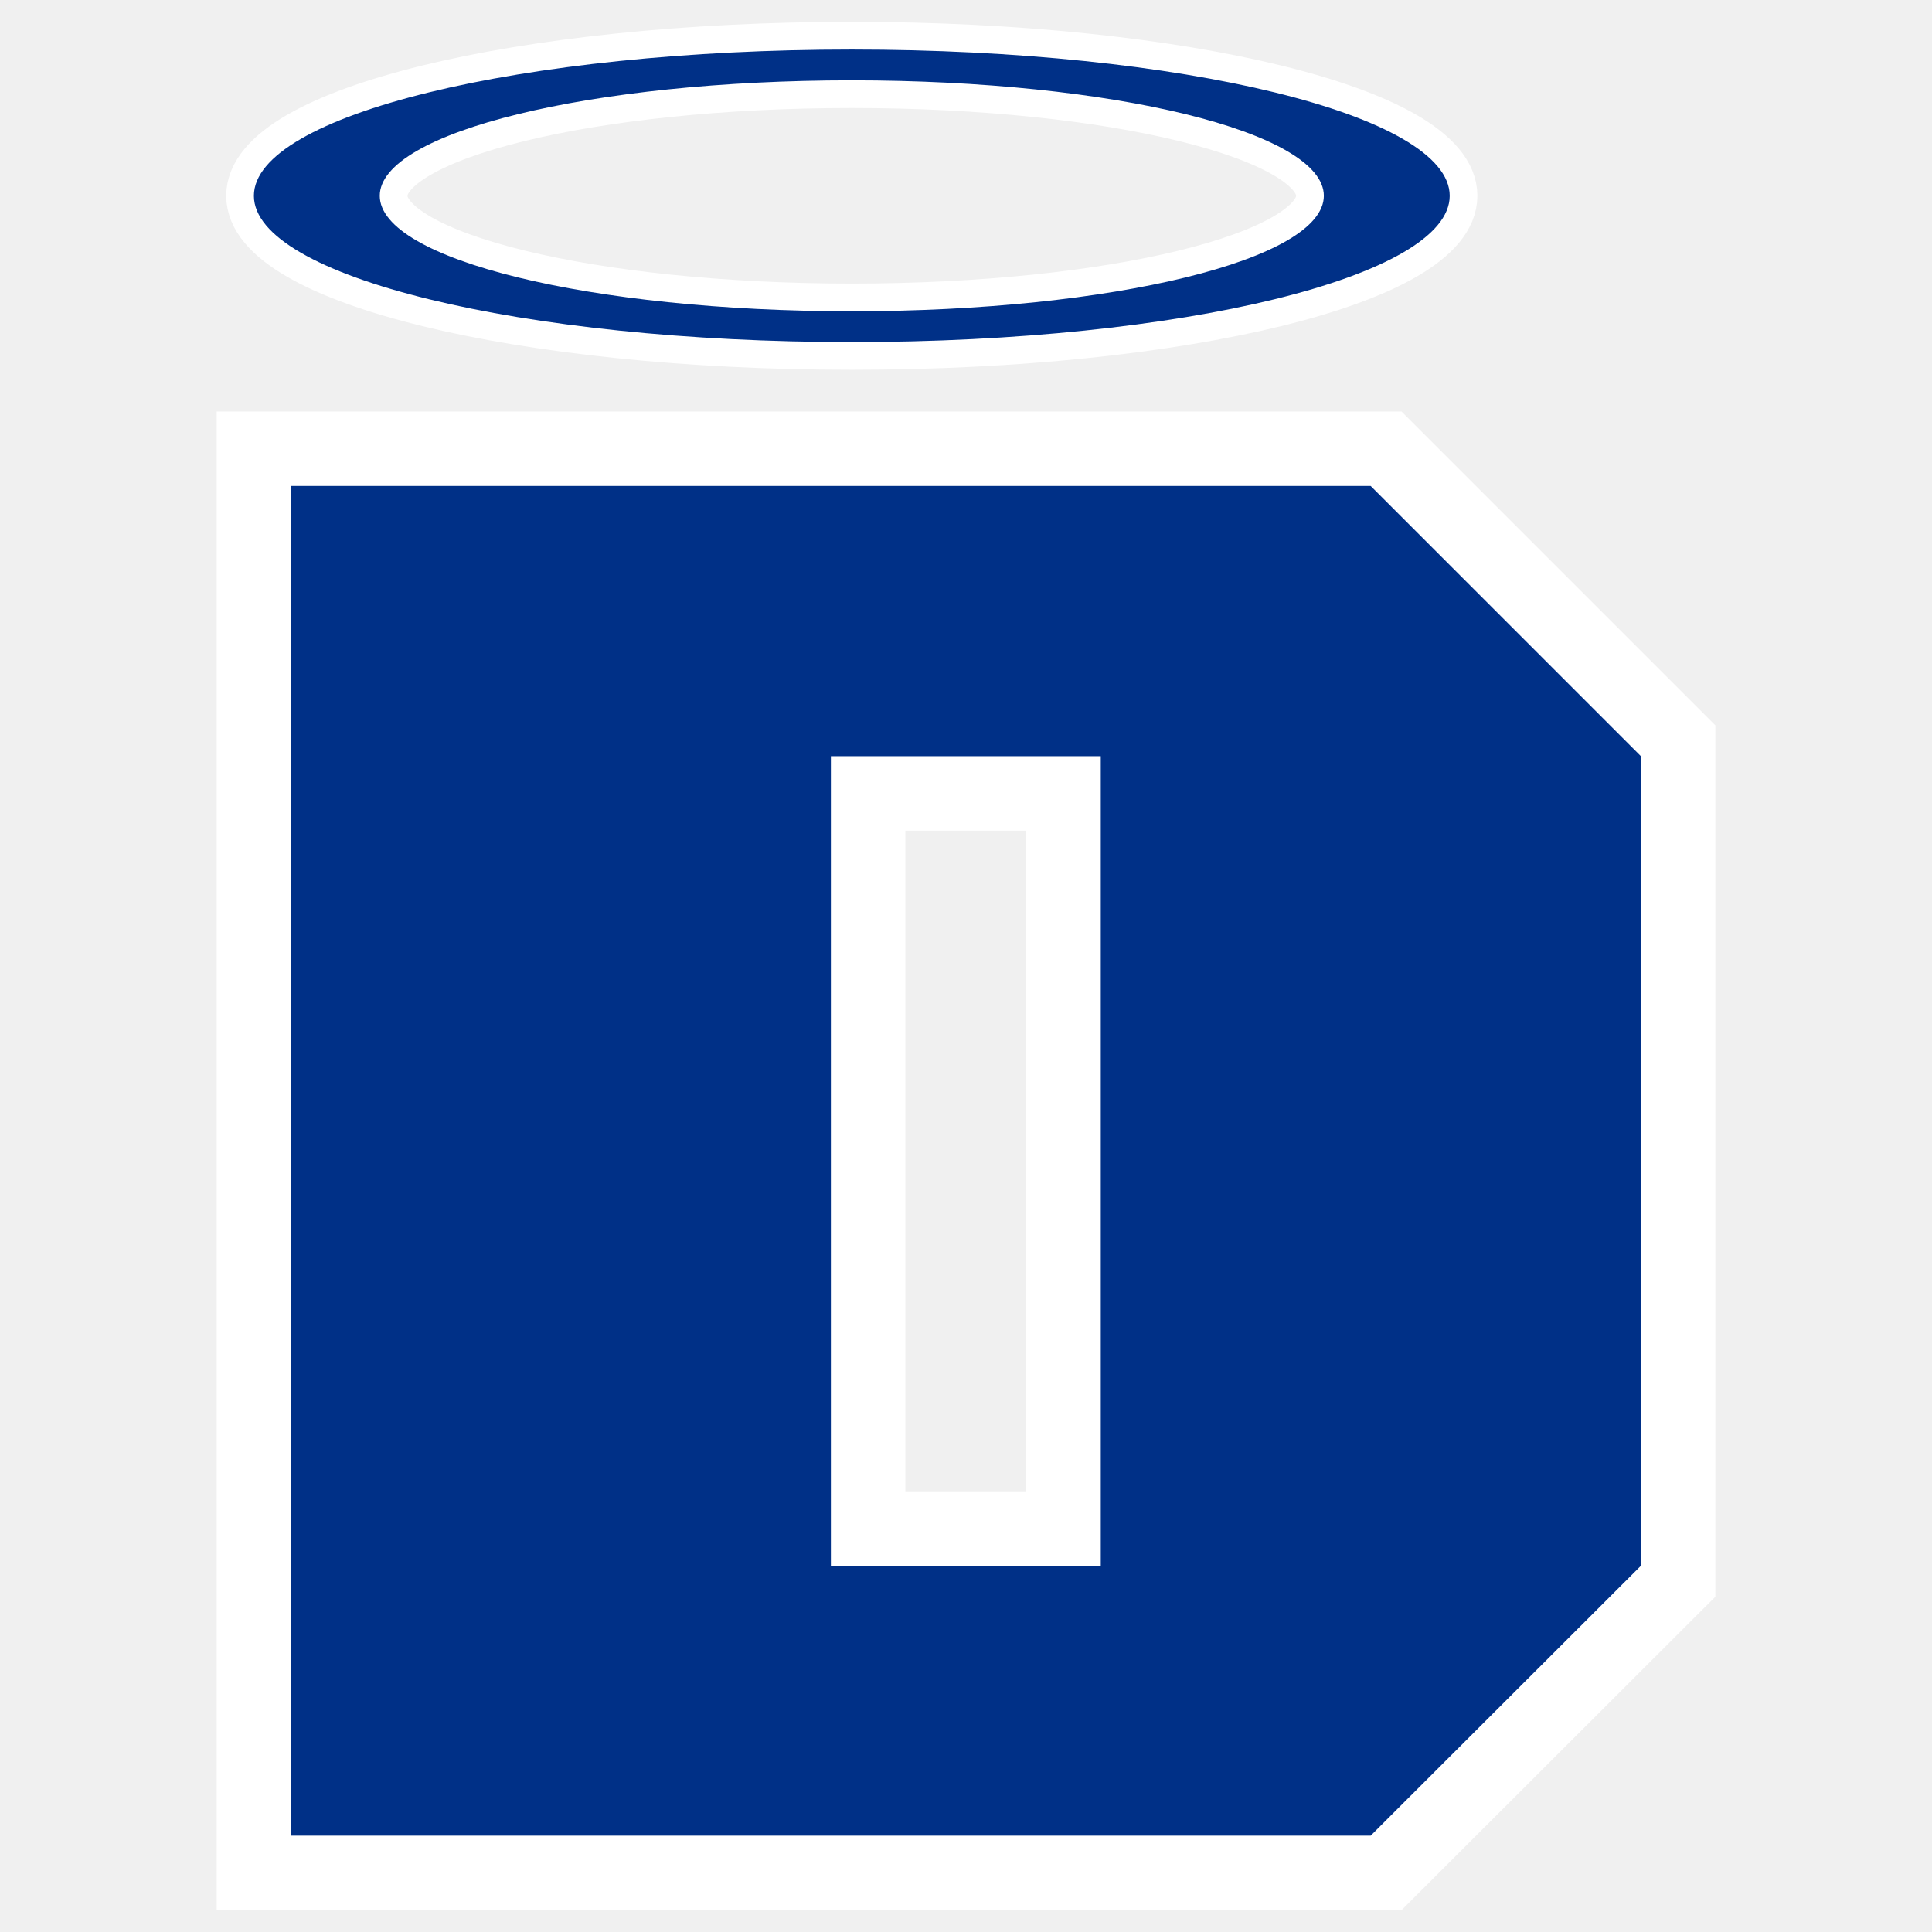
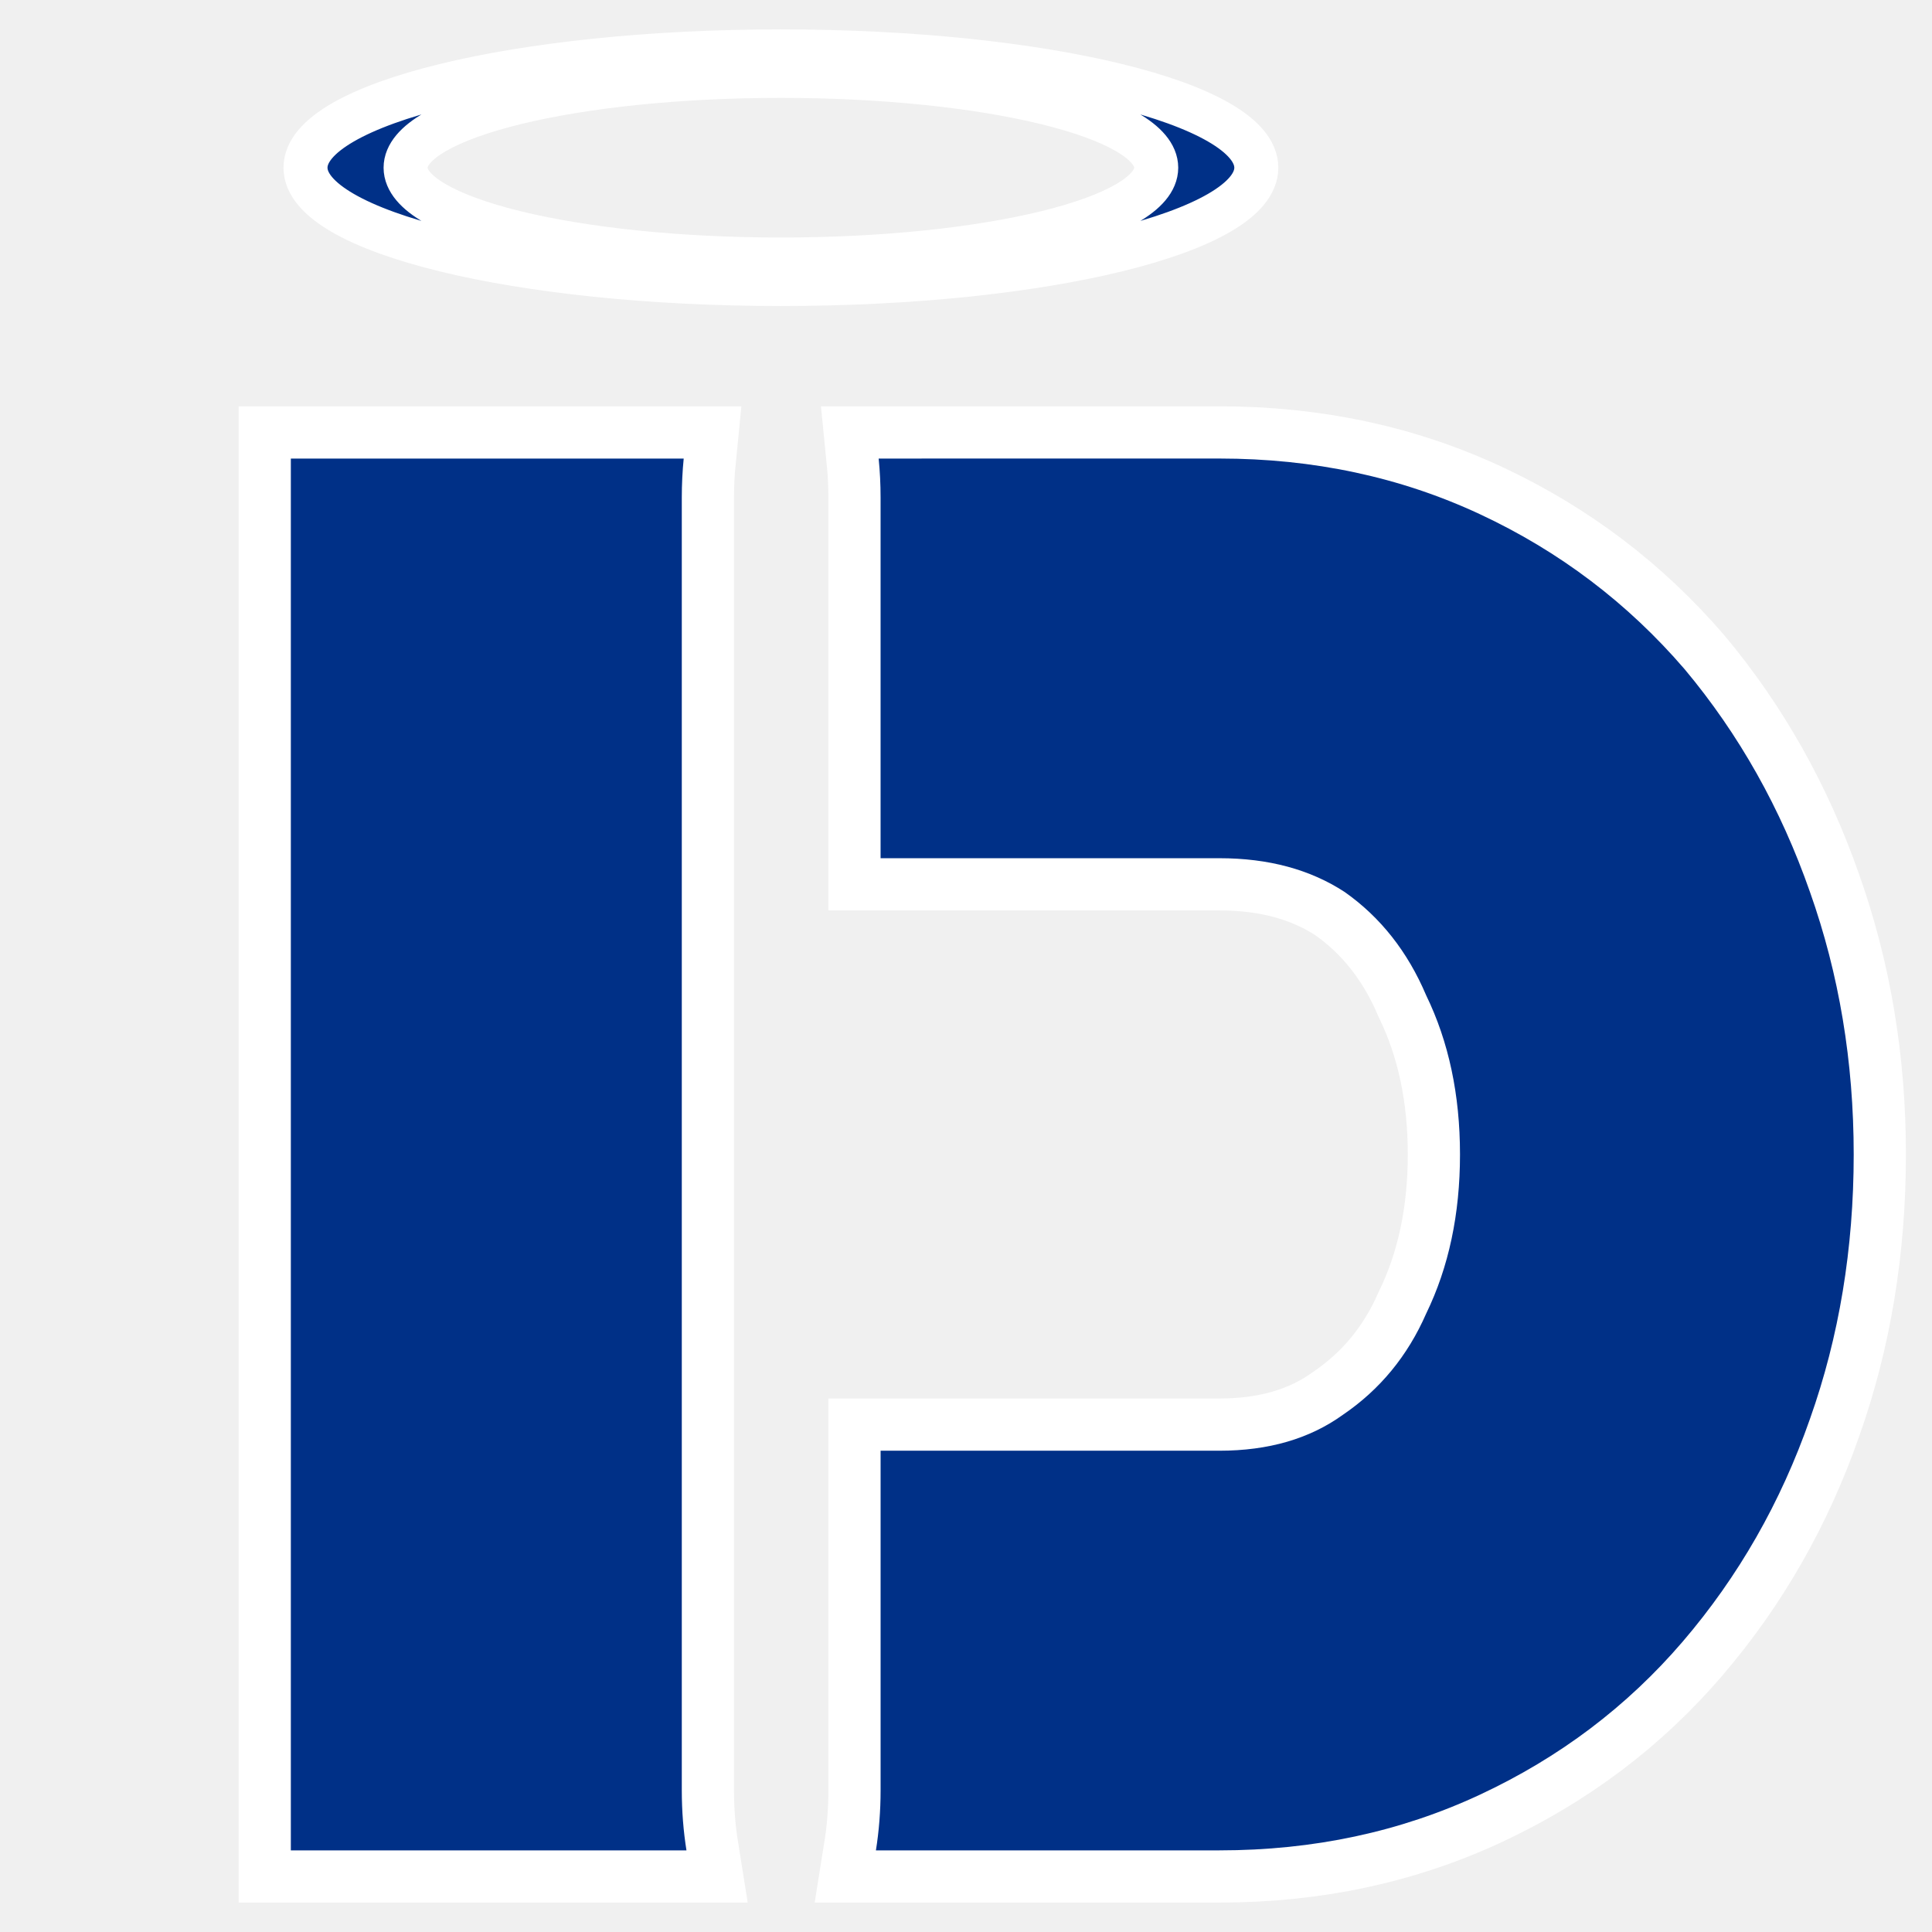
<svg xmlns="http://www.w3.org/2000/svg" width="105.833mm" height="105.833mm" viewBox="0 0 105.833 105.833" version="1.1" id="svg1" xml:space="preserve">
  <defs id="defs1" />
  <g id="layer3" />
  <g id="layer2" />
  <g id="layer1">
    <g id="g106-5" transform="rotate(-11.25778,-204.9193,75.67099)" />
-     <g id="g3" transform="translate(-118.862,-0.2763913)">
-       <path style="-inkscape-font-specification:Sportsball;fill:#003087;fill-opacity:1;stroke:#ffffff;stroke-width:8.16;stroke-dasharray:none" d="m 179.161,86.049 v -44.351 h -14.784 v 44.351 z M 134.811,100.833 V 26.896 h 59.135 l 14.802,14.802 v 44.351 l -14.802,14.784 z" id="text3-6" aria-label="D" />
-       <path id="path3-1" style="fill:#003087;fill-opacity:1;stroke:#ffffff;stroke-width:3.032;stroke-dasharray:none;stroke-opacity:1" d="m 165.523,2.989 a 32.753,8.013 0 0 0 -32.753,8.013 32.753,8.013 0 0 0 32.753,8.013 32.753,8.013 0 0 0 32.753,-8.013 32.753,8.013 0 0 0 -32.753,-8.013 z m 0,1.687 a 25.858,6.326 0 0 1 25.858,6.326 25.858,6.326 0 0 1 -25.858,6.325 25.858,6.326 0 0 1 -25.858,-6.325 25.858,6.326 0 0 1 25.858,-6.326 z" />
-       <path style="-inkscape-font-specification:Sportsball;fill:#003087;fill-opacity:1;stroke-width:36.454" d="m 179.161,86.049 v -44.351 h -14.784 v 44.351 z M 134.811,100.833 V 26.896 h 59.135 l 14.802,14.802 v 44.351 l -14.802,14.784 z" id="text3" aria-label="D" />
-       <path id="path3" style="fill:#003087;fill-opacity:1;stroke:none;stroke-width:2.166;stroke-dasharray:none;stroke-opacity:1" d="m 165.523,2.989 a 32.753,8.013 0 0 0 -32.753,8.013 32.753,8.013 0 0 0 32.753,8.013 32.753,8.013 0 0 0 32.753,-8.013 32.753,8.013 0 0 0 -32.753,-8.013 z m 0,1.687 a 25.858,6.326 0 0 1 25.858,6.326 25.858,6.326 0 0 1 -25.858,6.325 25.858,6.326 0 0 1 -25.858,-6.325 25.858,6.326 0 0 1 25.858,-6.326 z" />
+     <g id="g1" transform="matrix(0.7736128,0,0,0.7736128,-77.54043,13.10903)">
+       <path id="path3-1" style="fill:#003087;fill-opacity:1;stroke:#ffffff;stroke-width:3.116;stroke-dasharray:none;stroke-opacity:1" d="m 155.527,-13.306 a 33.663,8.235 0 0 0 -33.663,8.236 33.663,8.235 0 0 0 33.663,8.235 33.663,8.235 0 0 0 33.663,-8.235 33.663,8.235 0 0 0 -33.663,-8.236 z m 0,1.734 a 26.576,6.502 0 0 1 26.576,6.502 26.576,6.502 0 0 1 -26.576,6.501 26.576,6.502 0 0 1 -26.576,-6.501 26.576,6.502 0 0 1 26.576,-6.502 z" />
+       <path id="text1" style="font-size:140.793px;line-height:1;font-family:'Gaming Sporty';-inkscape-font-specification:'Gaming Sporty';text-align:center;letter-spacing:1.961px;word-spacing:0px;text-anchor:middle;fill:#003087;stroke:#ffffff;stroke-width:7.394;stroke-dasharray:none" d="m 120.826,15.525 v 98.555 h 28.014 c -0.215,-1.343 -0.331,-2.775 -0.331,-4.263 V 18.284 c 0,-0.945 0.046,-1.867 0.135,-2.758 z m 41.623,0 c 0.089,0.891 0.136,1.814 0.136,2.758 v 25.541 h 23.992 c 3.473,0 6.429,0.797 8.87,2.393 2.534,1.783 4.459,4.224 5.773,7.322 1.596,3.285 2.393,7.04 2.393,11.263 0,4.224 -0.797,7.978 -2.393,11.263 -1.314,3.004 -3.285,5.397 -5.913,7.18 -2.347,1.69 -5.256,2.534 -8.729,2.534 h -23.992 v 24.036 c 0,1.488 -0.116,2.92 -0.331,4.263 h 24.323 c 6.664,0 12.812,-1.314 18.444,-3.942 5.632,-2.628 10.419,-6.242 14.361,-10.841 3.942,-4.599 6.946,-9.855 9.011,-15.769 2.065,-5.819 3.097,-12.061 3.097,-18.725 0,-6.57 -1.033,-12.765 -3.097,-18.585 -2.065,-5.913 -5.022,-11.169 -8.87,-15.769 -4.036,-4.693 -8.87,-8.354 -14.501,-10.982 -5.632,-2.628 -11.78,-3.942 -18.444,-3.942 z" />
+       <path id="text1-0" style="font-size:140.793px;line-height:1;font-family:'Gaming Sporty';-inkscape-font-specification:'Gaming Sporty';text-align:center;letter-spacing:1.961px;word-spacing:0px;text-anchor:middle;fill:#003087;stroke:none;stroke-width:5.394;stroke-dasharray:none" d="m 120.826,15.525 v 98.555 h 28.014 c -0.215,-1.343 -0.331,-2.775 -0.331,-4.263 V 18.284 c 0,-0.945 0.046,-1.867 0.135,-2.758 z m 41.623,0 c 0.089,0.891 0.136,1.814 0.136,2.758 v 25.541 h 23.992 c 3.473,0 6.429,0.797 8.87,2.393 2.534,1.783 4.459,4.224 5.773,7.322 1.596,3.285 2.393,7.04 2.393,11.263 0,4.224 -0.797,7.978 -2.393,11.263 -1.314,3.004 -3.285,5.397 -5.913,7.18 -2.347,1.69 -5.256,2.534 -8.729,2.534 h -23.992 v 24.036 c 0,1.488 -0.116,2.92 -0.331,4.263 h 24.323 c 6.664,0 12.812,-1.314 18.444,-3.942 5.632,-2.628 10.419,-6.242 14.361,-10.841 3.942,-4.599 6.946,-9.855 9.011,-15.769 2.065,-5.819 3.097,-12.061 3.097,-18.725 0,-6.57 -1.033,-12.765 -3.097,-18.585 -2.065,-5.913 -5.022,-11.169 -8.87,-15.769 -4.036,-4.693 -8.87,-8.354 -14.501,-10.982 -5.632,-2.628 -11.78,-3.942 -18.444,-3.942 z" />
    </g>
  </g>
</svg>
